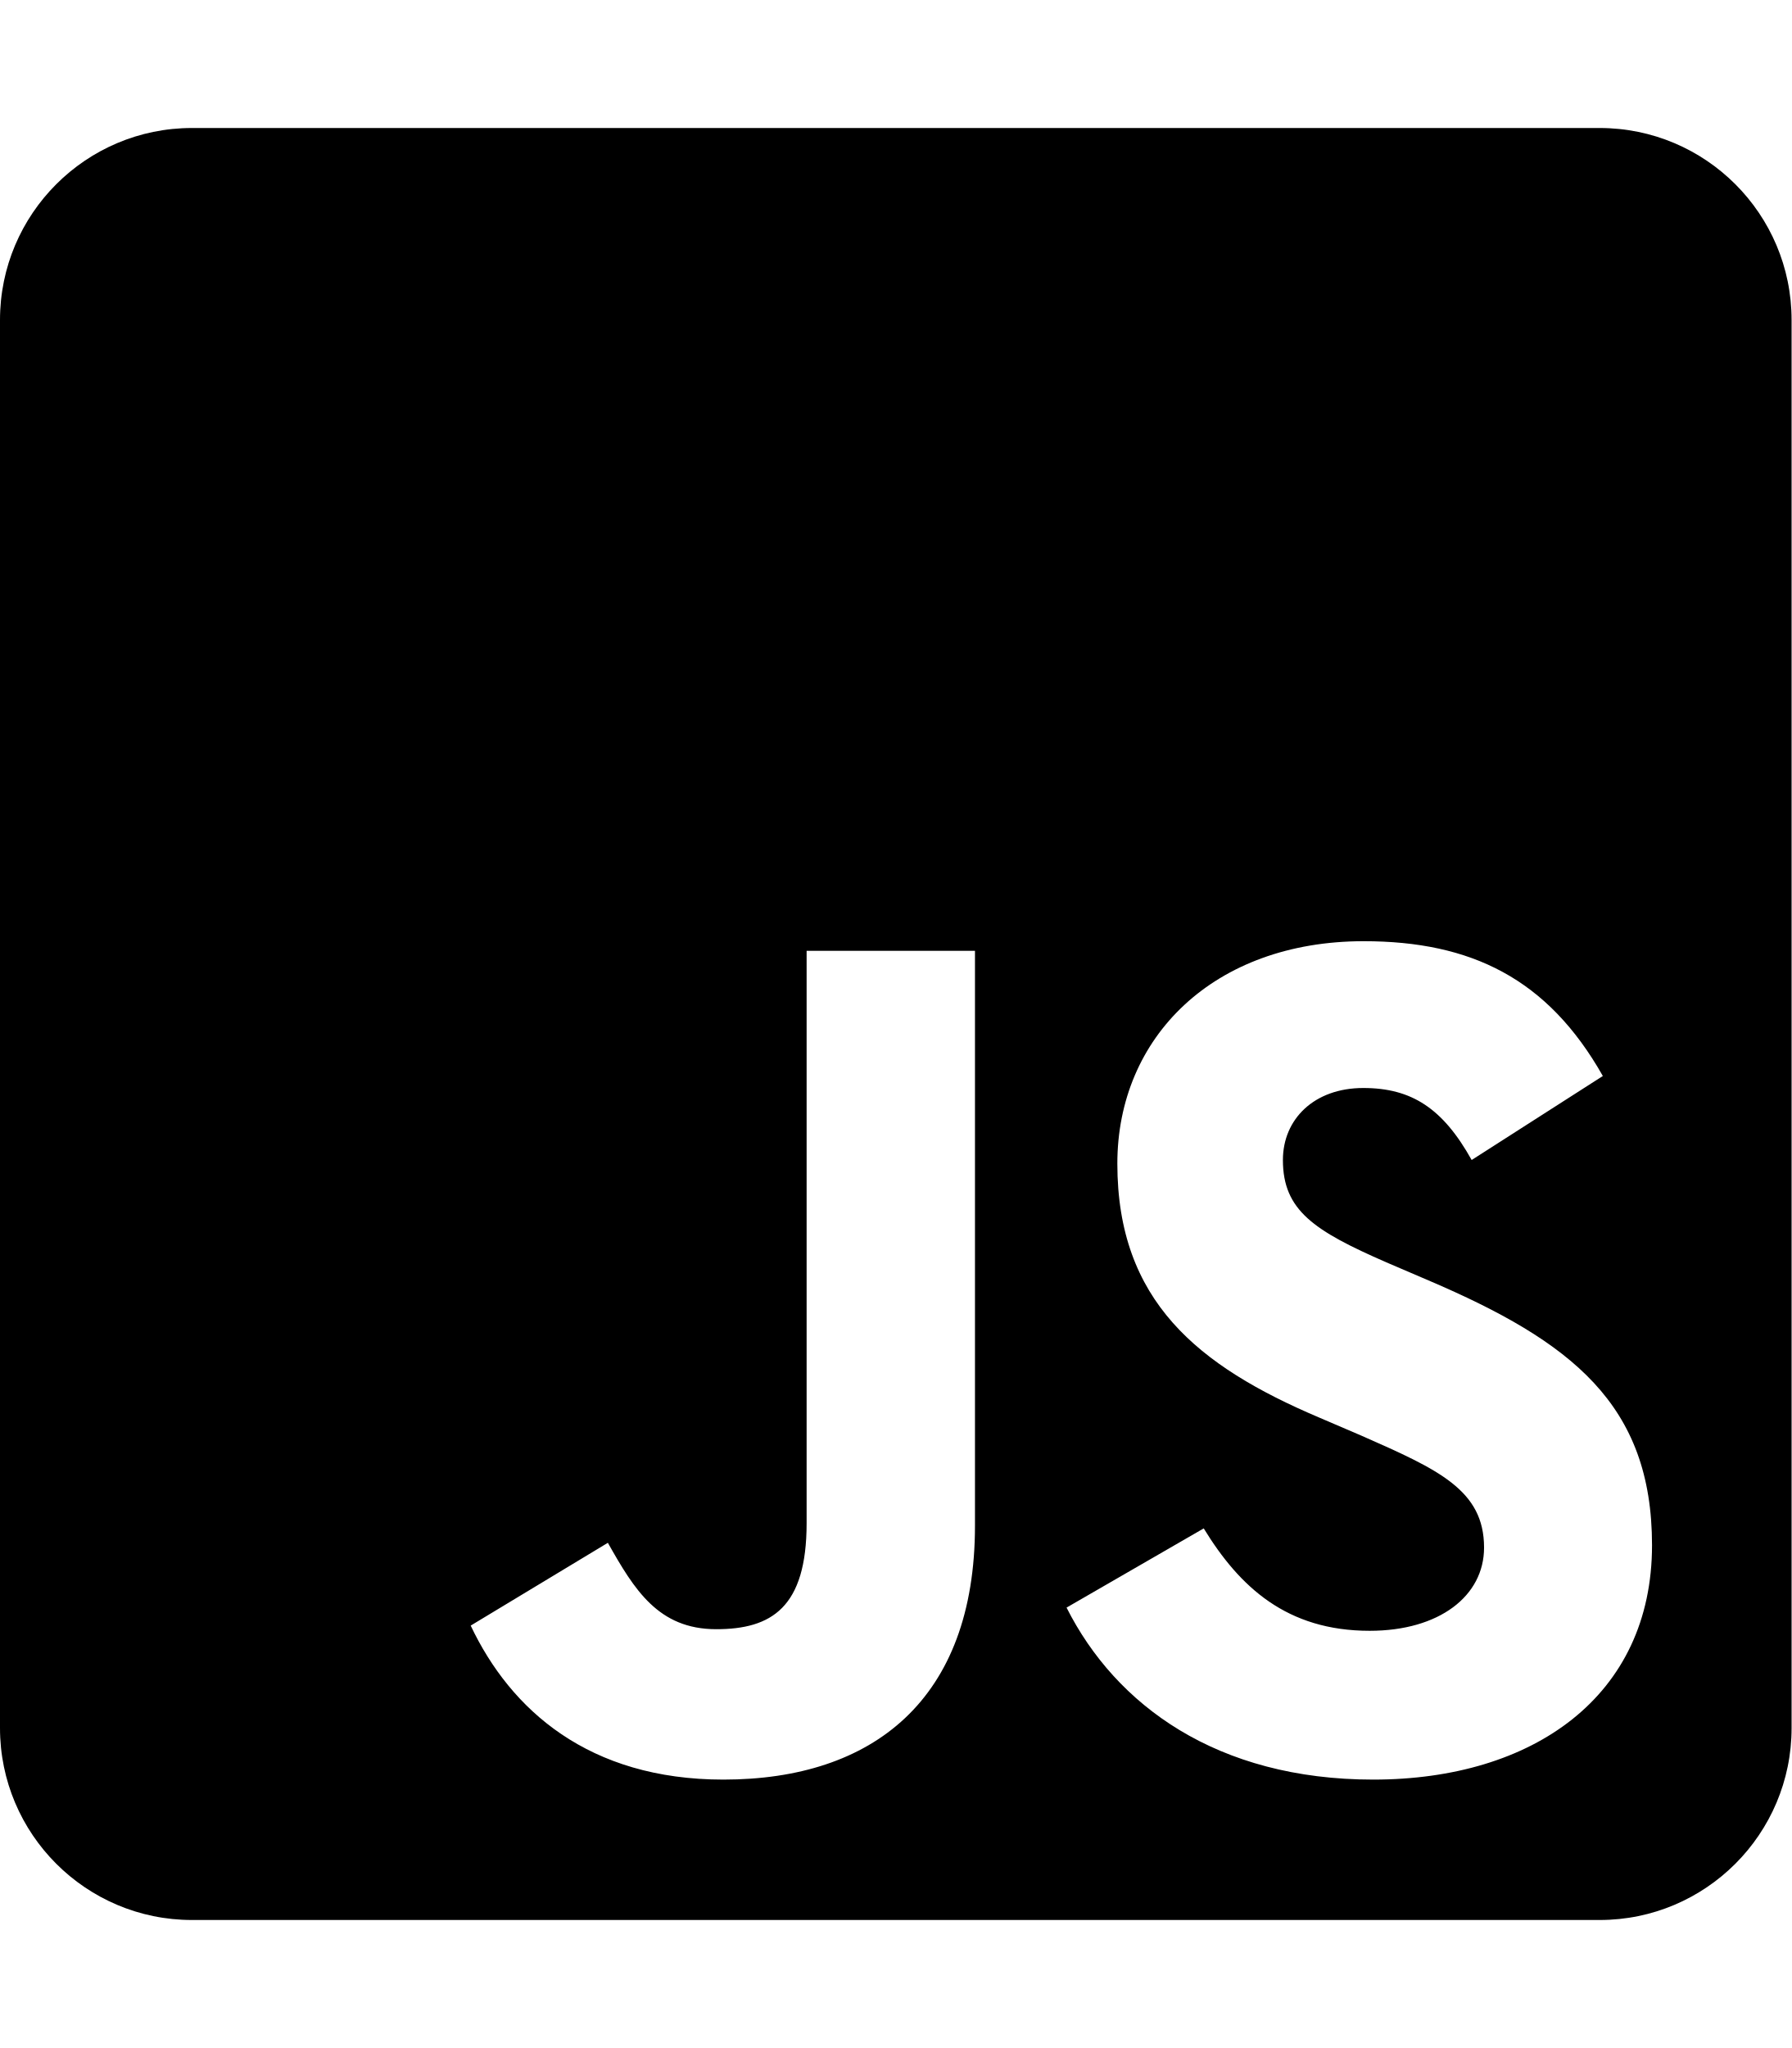
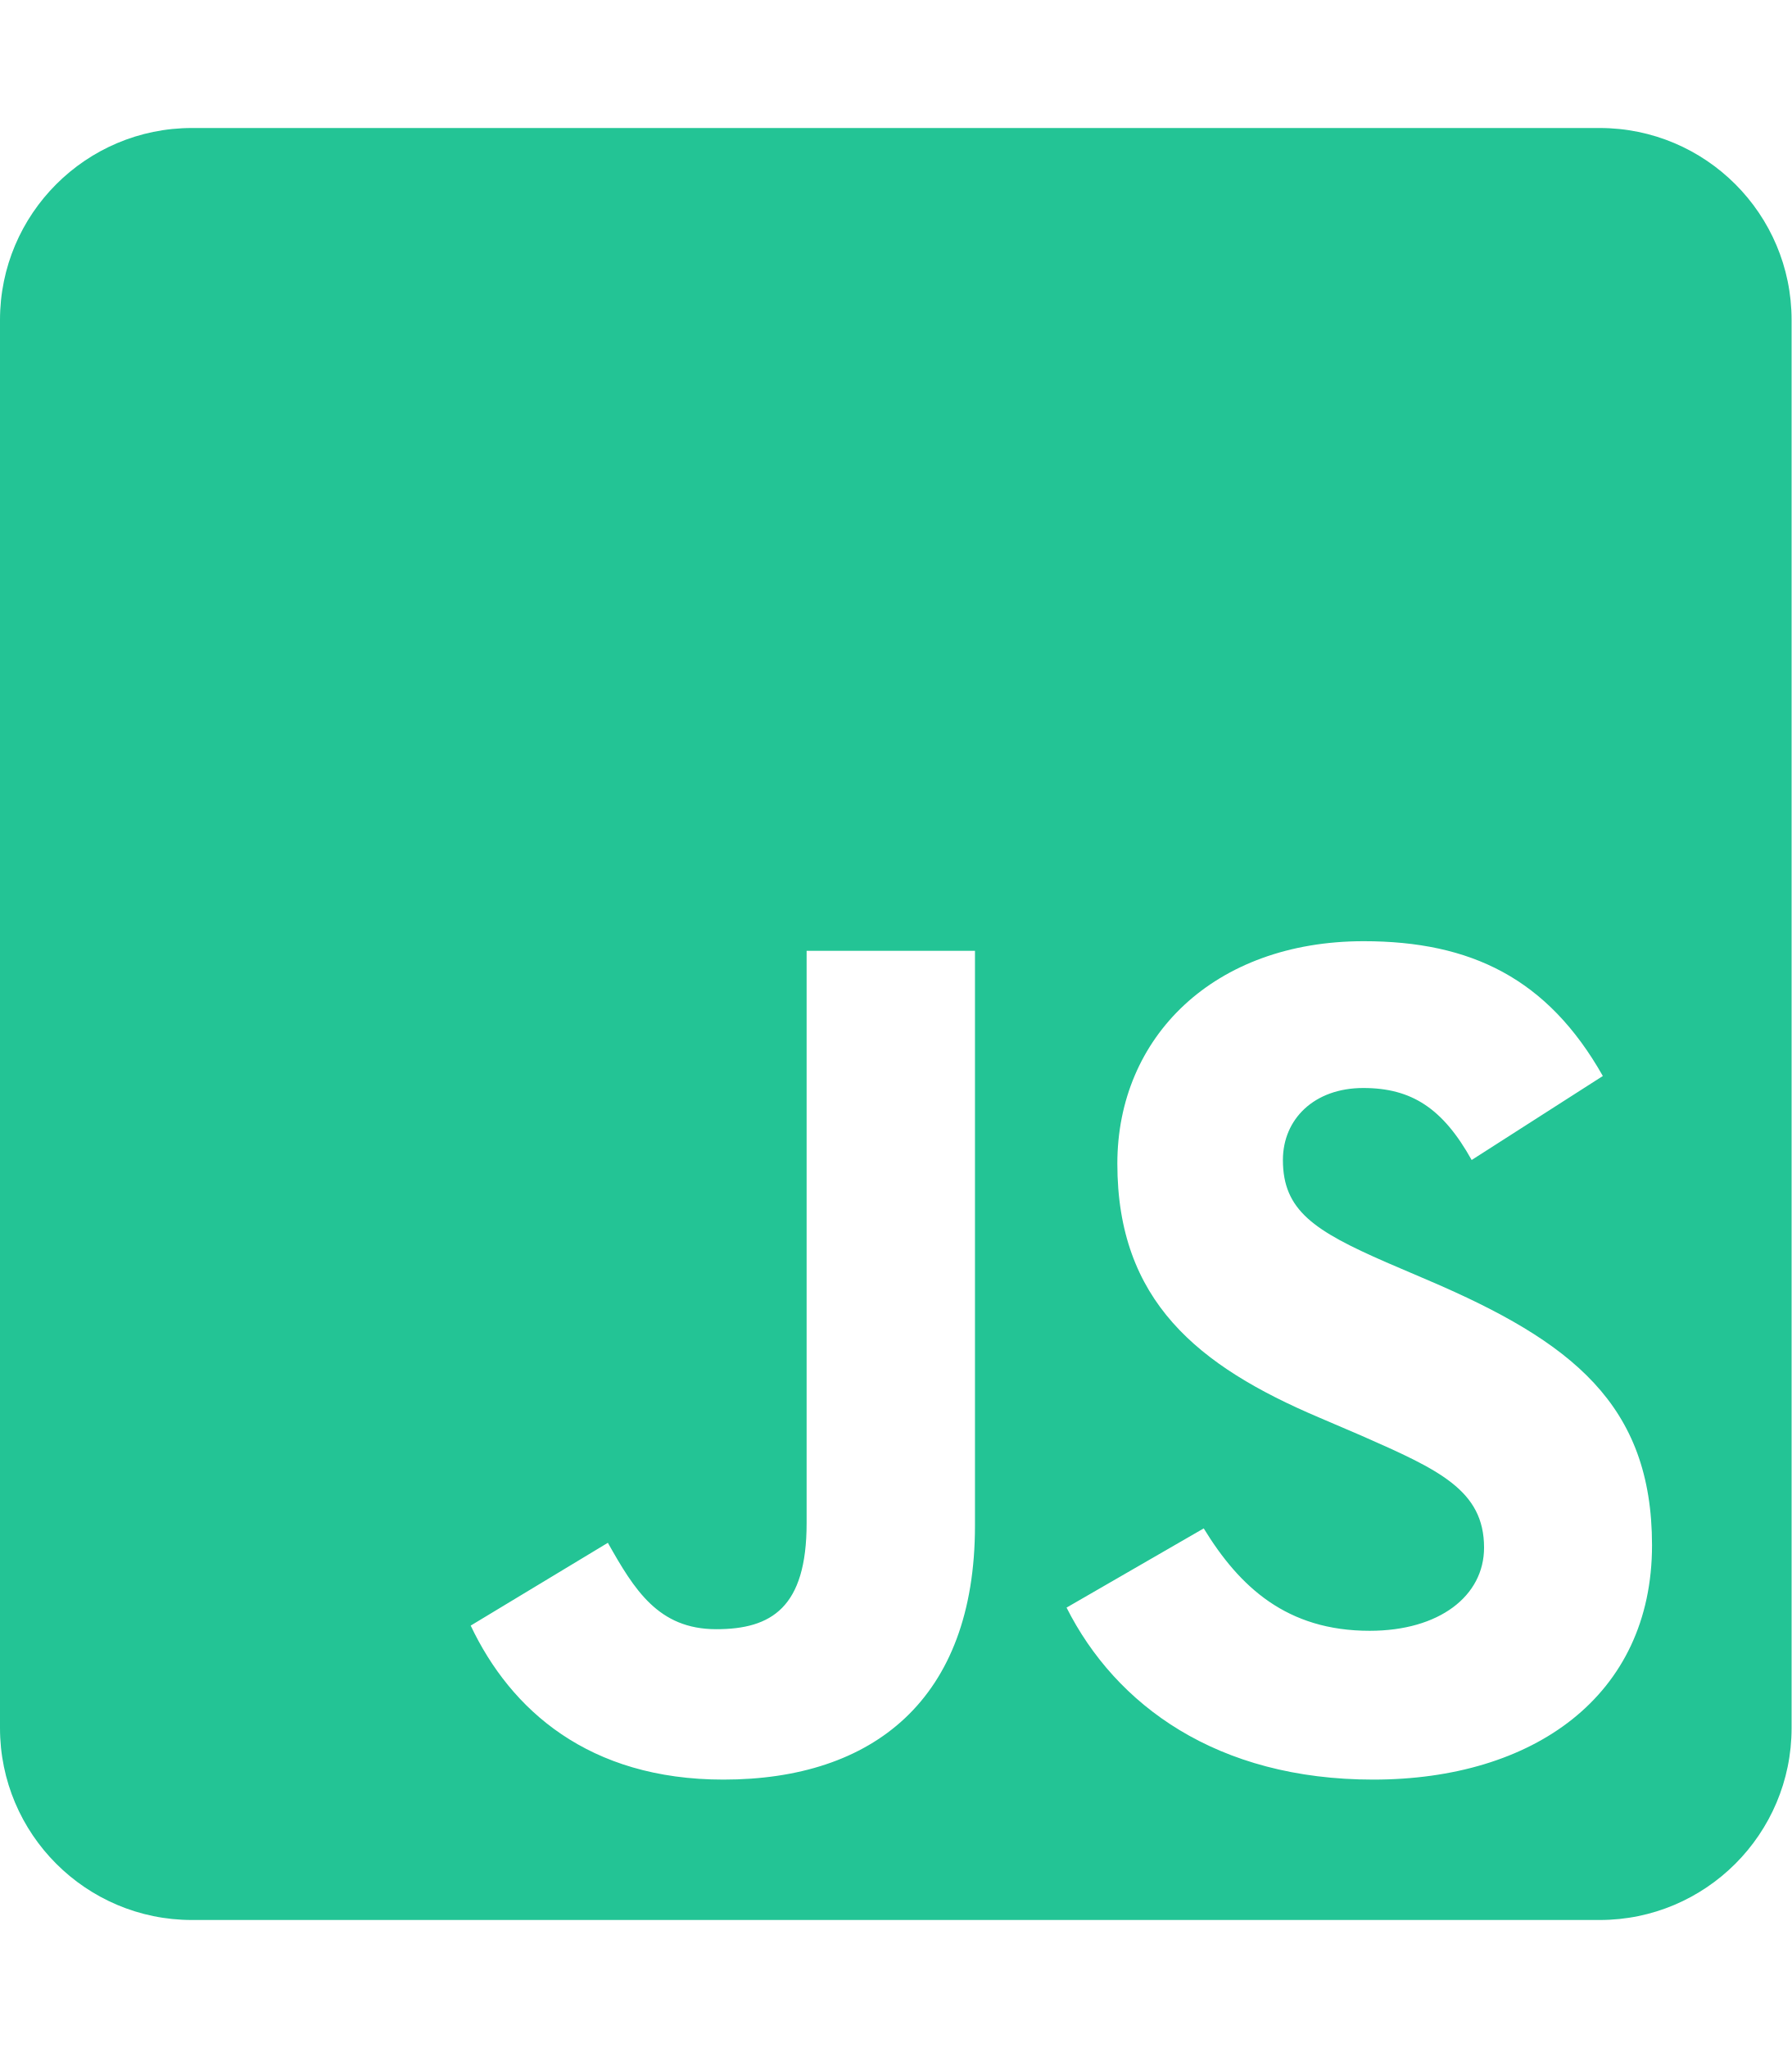
- <svg xmlns="http://www.w3.org/2000/svg" viewBox="0 0 448 512">
-   <path d="M400 32H48C21.5 32 0 53.5 0 80v352c0 26.5 21.5 48 48 48h352c26.5 0 48-21.5 48-48V80c0-26.5-21.5-48-48-48zM243.8 381.4c0 43.6-25.6 63.5-62.9 63.5-33.7 0-53.2-17.4-63.2-38.5l34.3-20.7c6.6 11.7 12.6 21.6 27.1 21.6 13.8 0 22.6-5.4 22.6-26.5V237.7h42.1v143.7zm99.6 63.5c-39.1 0-64.4-18.6-76.7-43l34.3-19.8c9 14.7 20.8 25.6 41.5 25.6 17.4 0 28.6-8.7 28.6-20.8 0-14.4-11.4-19.5-30.7-28l-10.5-4.5c-30.4-12.9-50.5-29.2-50.5-63.5 0-31.6 24.1-55.6 61.6-55.6 26.8 0 46 9.3 59.8 33.7L368 290c-7.2-12.9-15-18-27.1-18-12.3 0-20.1 7.8-20.1 18 0 12.6 7.8 17.7 25.9 25.6l10.5 4.5c35.8 15.3 55.9 31 55.9 66.2 0 37.8-29.8 58.6-69.7 58.6z" />
+ <svg xmlns="http://www.w3.org/2000/svg" version="1.1" id="Warstwa_1" x="0px" y="0px" viewBox="-25 -6 448 512" style="enable-background:new -25 -6 448 512;" xml:space="preserve">
+   <style type="text/css">
+ 	.st0{fill:#23C495;}
+ </style>
+   <path class="st0" d="M375,26H23c-26.5,0-48,21.5-48,48v352c0,26.5,21.5,48,48,48h352c26.5,0,48-21.5,48-48V74  C423,47.5,401.5,26,375,26z M218.8,375.4c0,43.6-25.6,63.5-62.9,63.5c-33.7,0-53.2-17.4-63.2-38.5l34.3-20.7  c6.6,11.7,12.6,21.6,27.1,21.6c13.8,0,22.6-5.4,22.6-26.5V231.7h42.1L218.8,375.4L218.8,375.4z M318.4,438.9  c-39.1,0-64.4-18.6-76.7-43l34.3-19.8c9,14.7,20.8,25.6,41.5,25.6c17.4,0,28.6-8.7,28.6-20.8c0-14.4-11.4-19.5-30.7-28l-10.5-4.5  c-30.4-12.9-50.5-29.2-50.5-63.5c0-31.6,24.1-55.6,61.6-55.6c26.8,0,46,9.3,59.8,33.7L343,284c-7.2-12.9-15-18-27.1-18  c-12.3,0-20.1,7.8-20.1,18c0,12.6,7.8,17.7,25.9,25.6l10.5,4.5c35.8,15.3,55.9,31,55.9,66.2C388.1,418.1,358.3,438.9,318.4,438.9  L318.4,438.9z" />
</svg>
